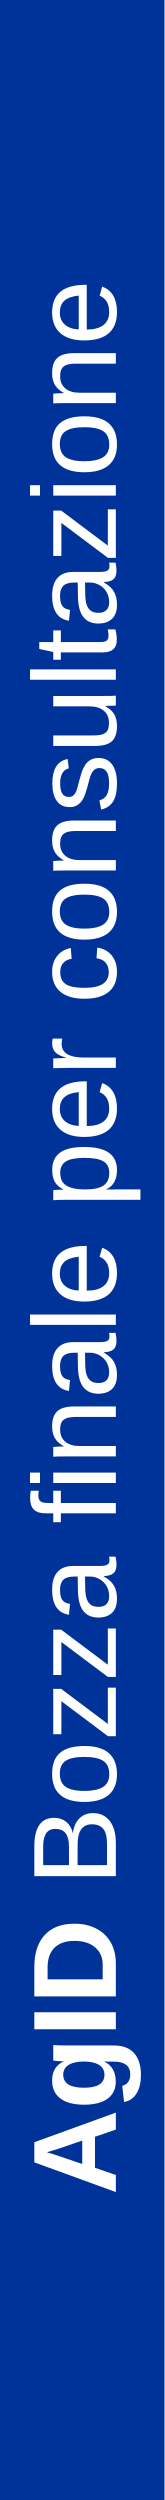
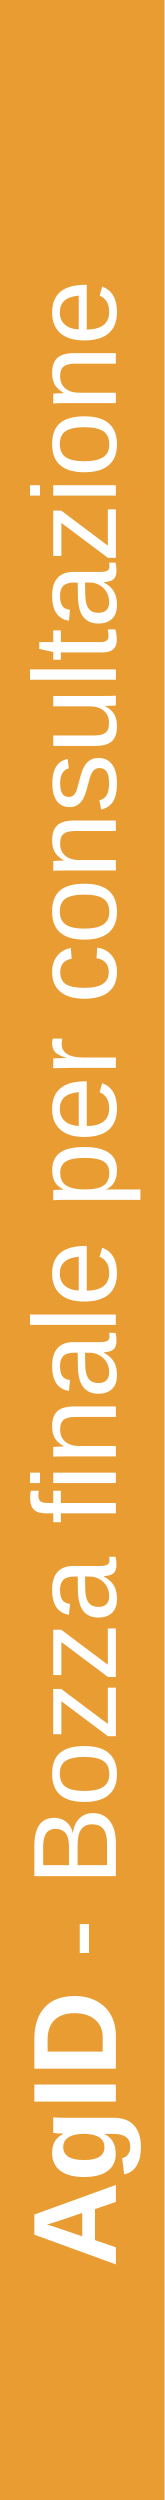
<svg xmlns="http://www.w3.org/2000/svg" width="25" height="380" viewBox="0 0 25 380" version="1.1" id="svg14">
  <defs id="defs18" />
-   <rect x="0" y="0" fill="rgb(0,51,153)" width="25" height="380" id="rect10" />
+   <rect x="0" y="0" fill="#003399" width="25" height="380" id="rect10" style="fill:#e99c32;fill-opacity:1" />
  <text x="160" y="190" dominant-baseline="middle" text-anchor="end" transform="rotate(-90,12.5,190)" fill="#ffffff" font-family="Arial, sans-serif" font-size="18px" id="text12">
-     <tspan style="font-style:normal;font-variant:normal;font-weight:bold;font-stretch:normal;font-family:Arial, sans-serif;-inkscape-font-specification:'Arial, sans-serif Bold'" id="tspan50">AgID</tspan> Bozza finale per consultazione</text>
+     <tspan style="font-style:normal;font-variant:normal;font-weight:bold;font-stretch:normal;font-family:Arial, sans-serif;-inkscape-font-specification:'Arial, sans-serif Bold'" id="tspan50" dy="0">AgID</tspan> - Bozza finale per consultazione</text>
</svg>
